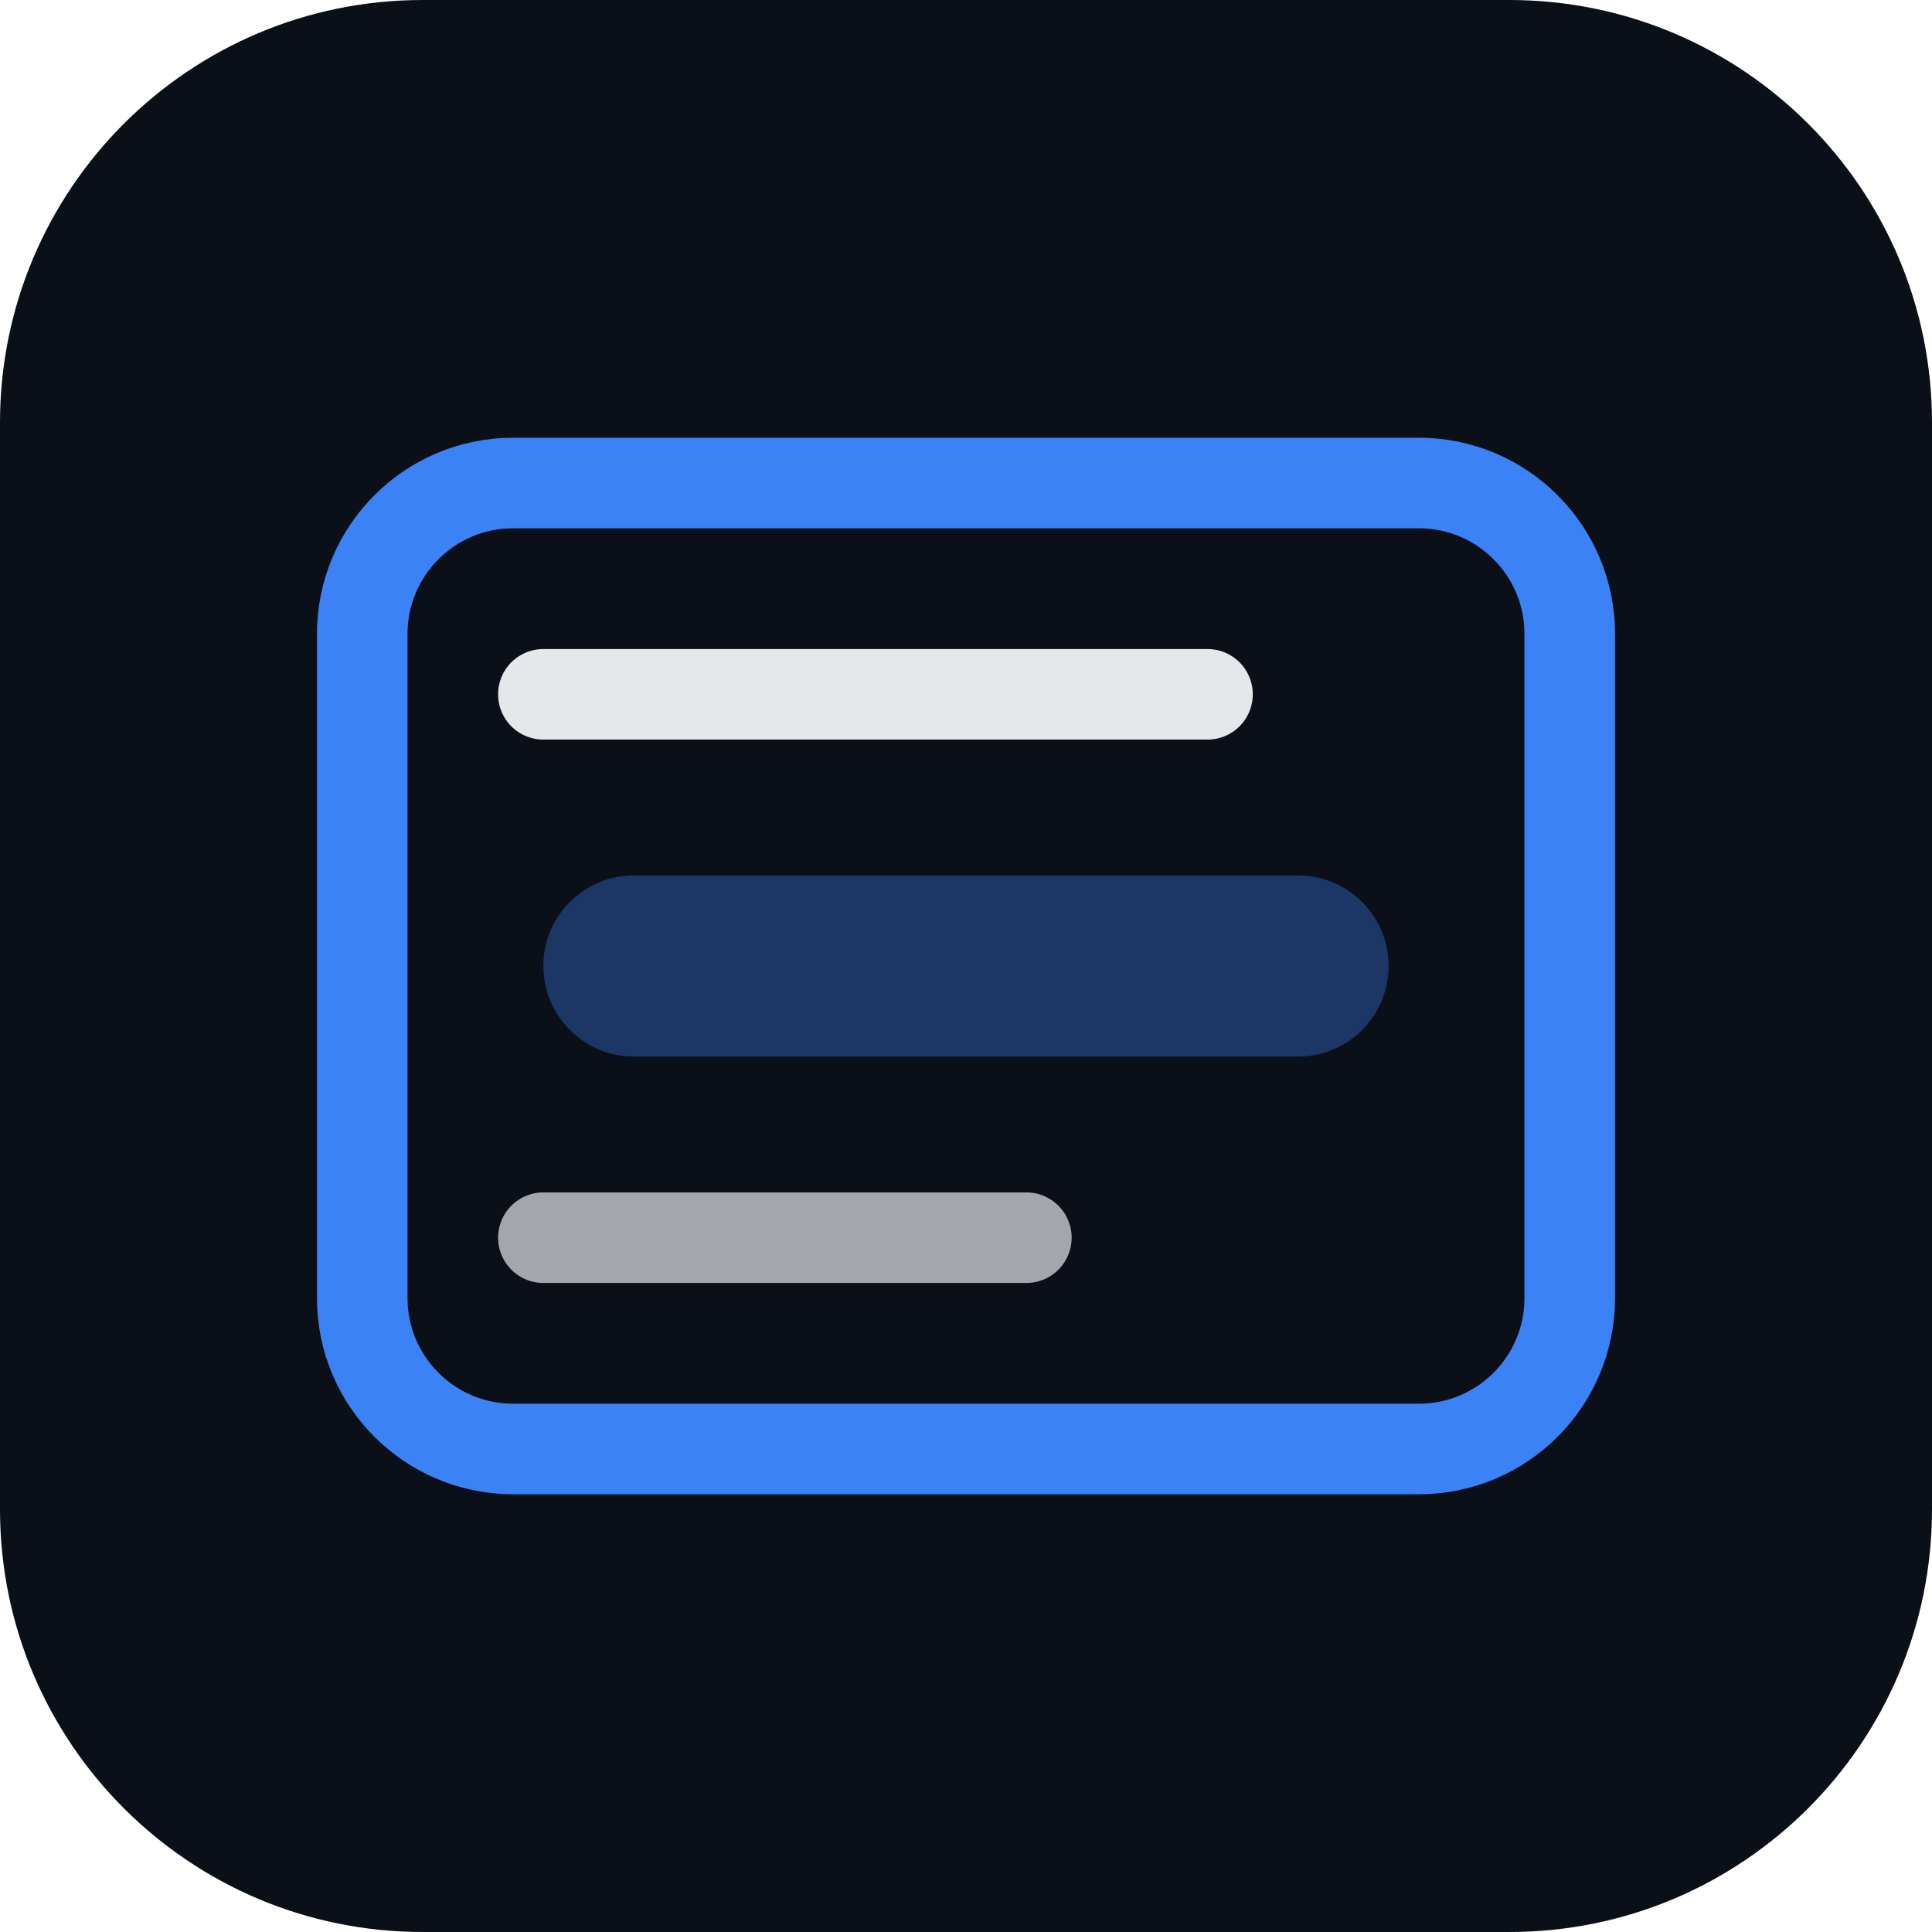
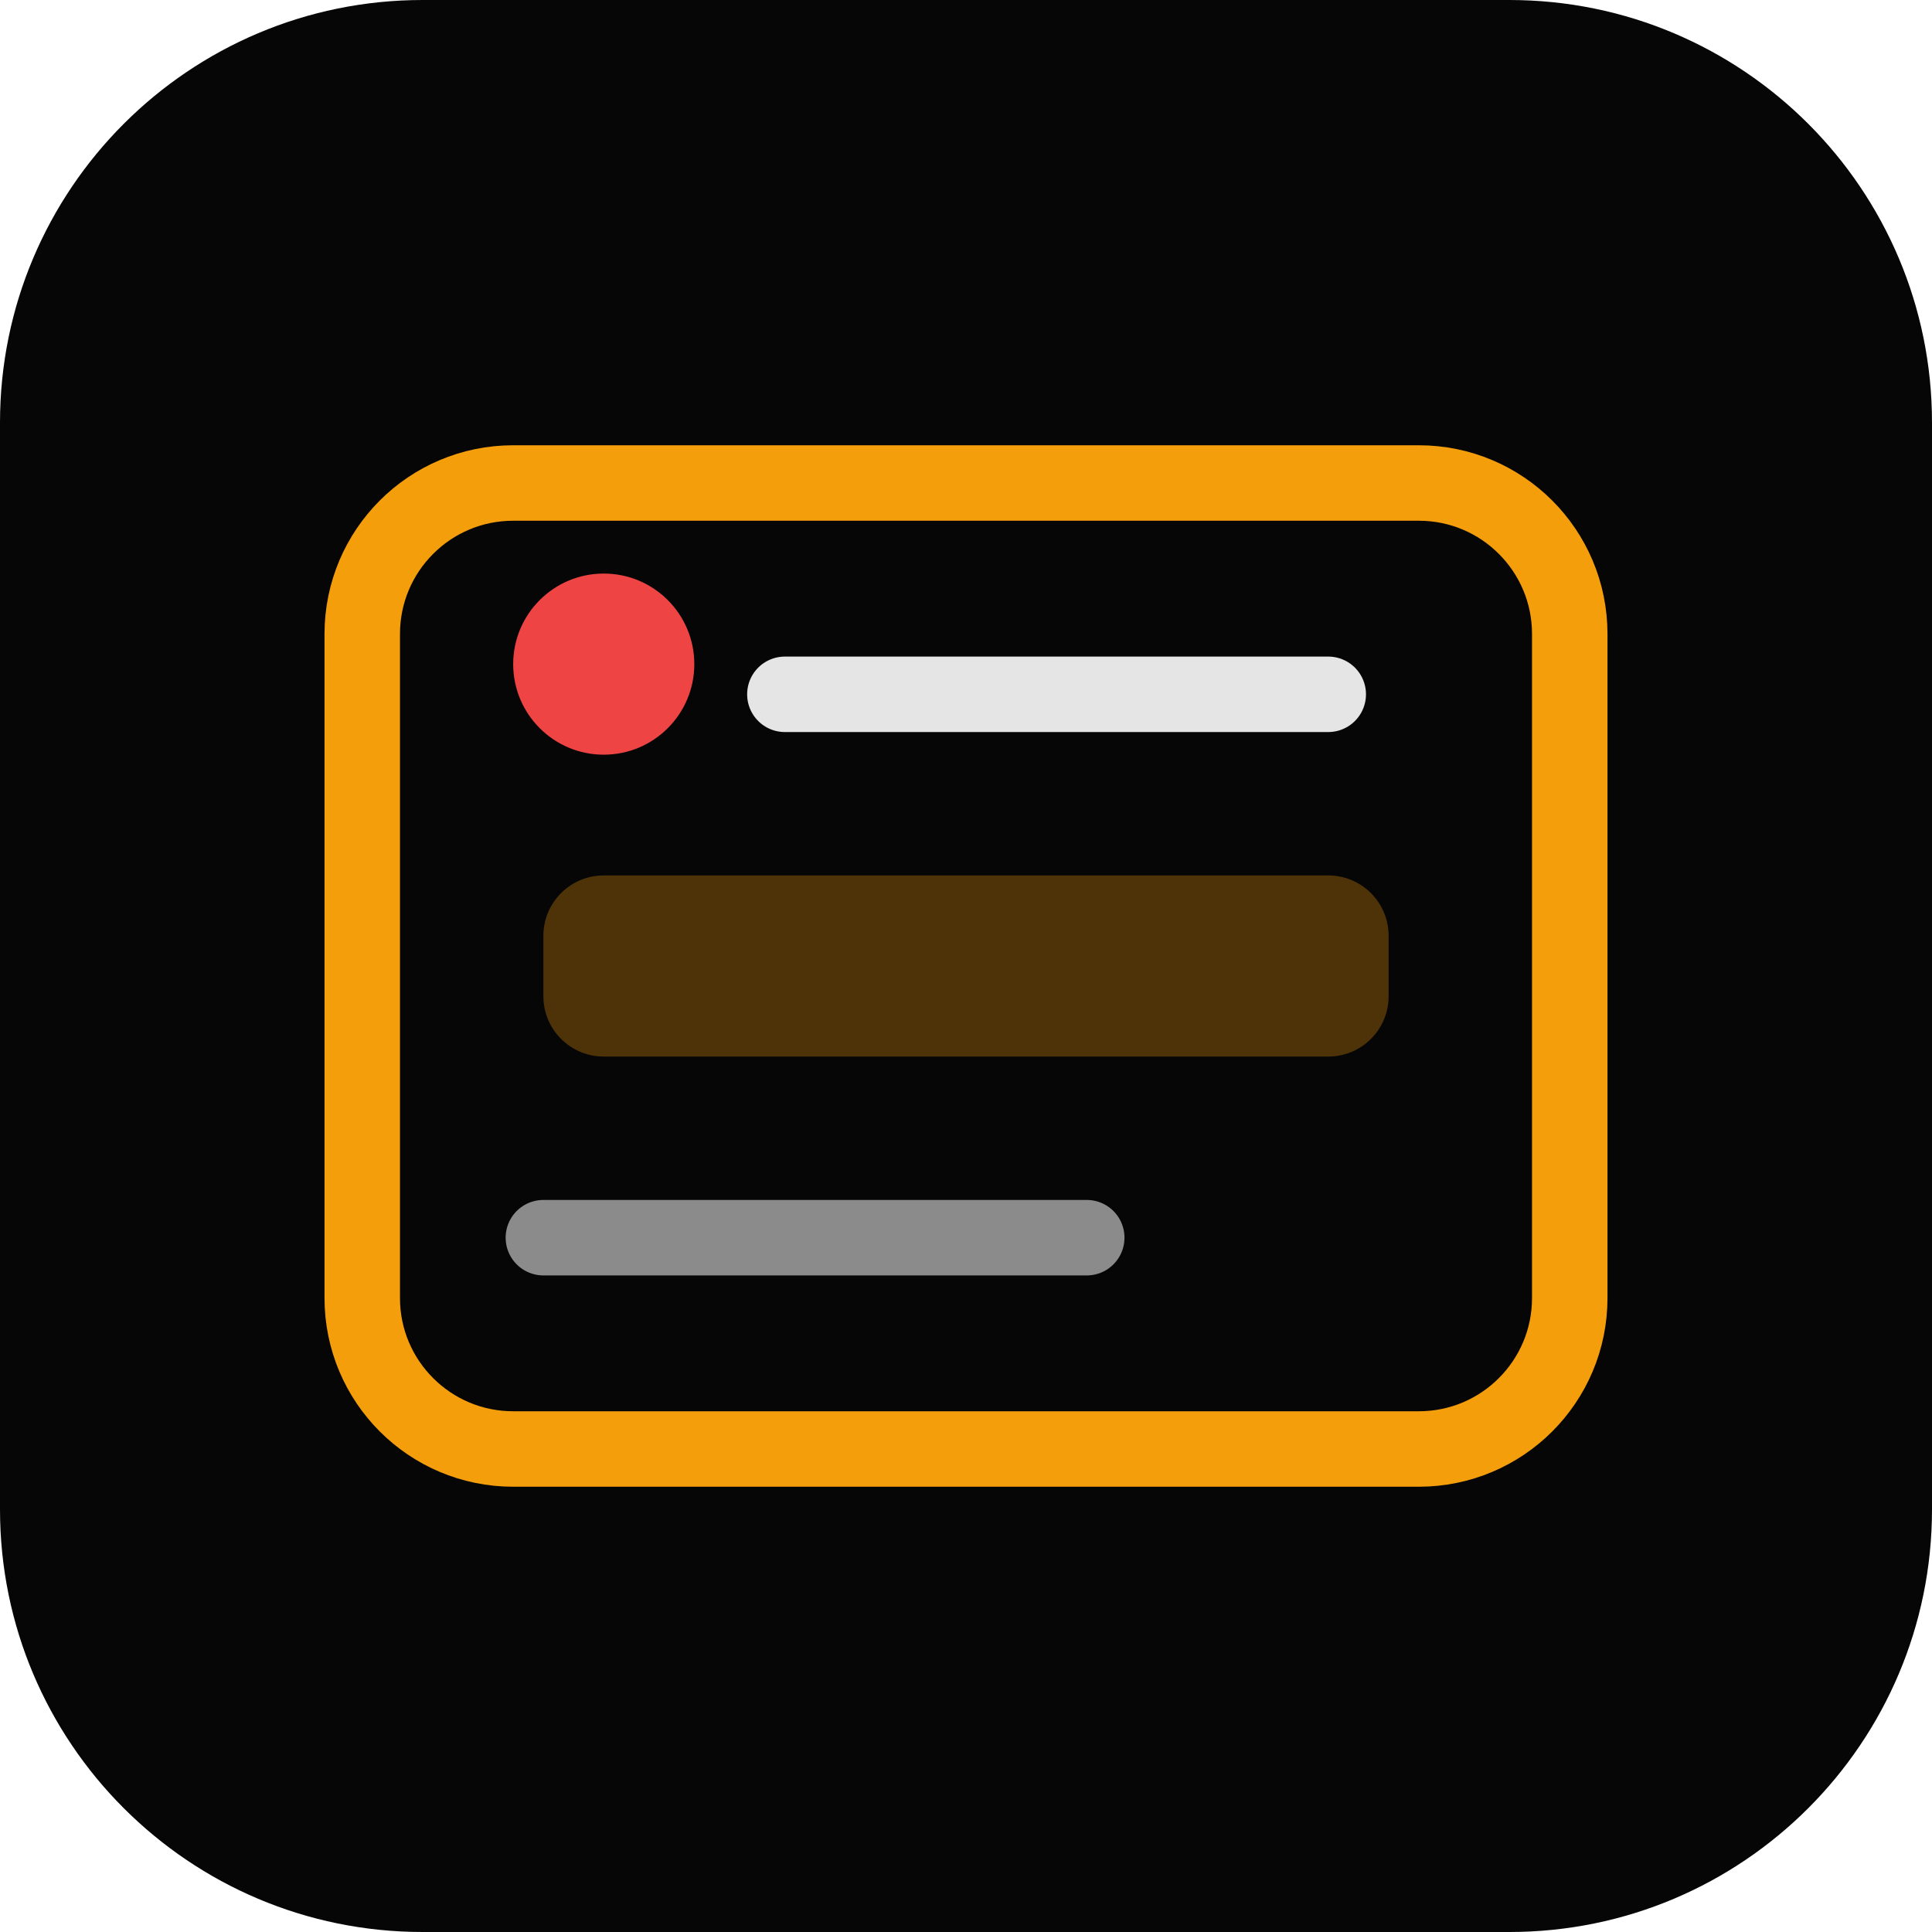
<svg xmlns="http://www.w3.org/2000/svg" viewBox="0 0 64 64" role="img" aria-label="Teleprompter">
-   <rect width="64" height="64" rx="14" fill="#0b0f17" />
-   <rect x="12" y="16" width="40" height="32" rx="5" fill="none" stroke="#3b82f6" stroke-width="3" />
-   <rect x="18" y="29" width="28" height="6" rx="3" fill="#3b82f6" opacity="0.35" />
-   <line x1="18" y1="23" x2="40" y2="23" stroke="#e5e7eb" stroke-width="3" stroke-linecap="round" />
-   <line x1="18" y1="41" x2="34" y2="41" stroke="#e5e7eb" stroke-width="3" stroke-linecap="round" opacity="0.7" />
+   <rect width="64" height="64" rx="14" fill="#060606" />
+   <rect x="12" y="16" width="40" height="32" rx="5" fill="none" stroke="#f59e0b" stroke-width="2.5" />
+   <rect x="18" y="29" width="28" height="6" rx="2" fill="#f59e0b" opacity="0.3" />
+   <circle cx="20" cy="22" r="3" fill="#ef4444" />
+   <line x1="26" y1="23" x2="44" y2="23" stroke="#e5e5e5" stroke-width="2.5" stroke-linecap="round" />
+   <line x1="18" y1="41" x2="36" y2="41" stroke="#e5e5e5" stroke-width="2.5" stroke-linecap="round" opacity="0.6" />
</svg>
